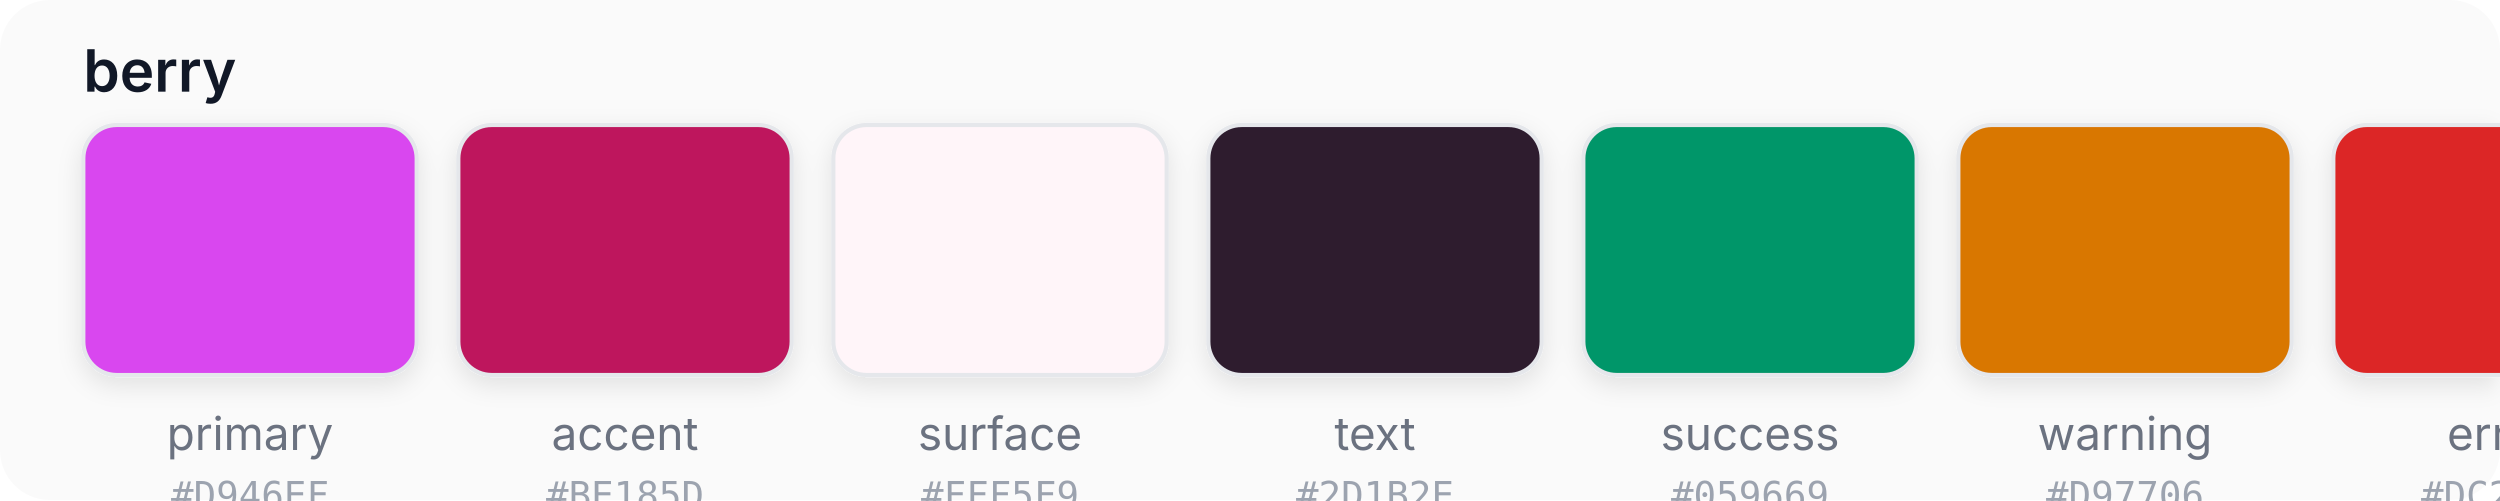
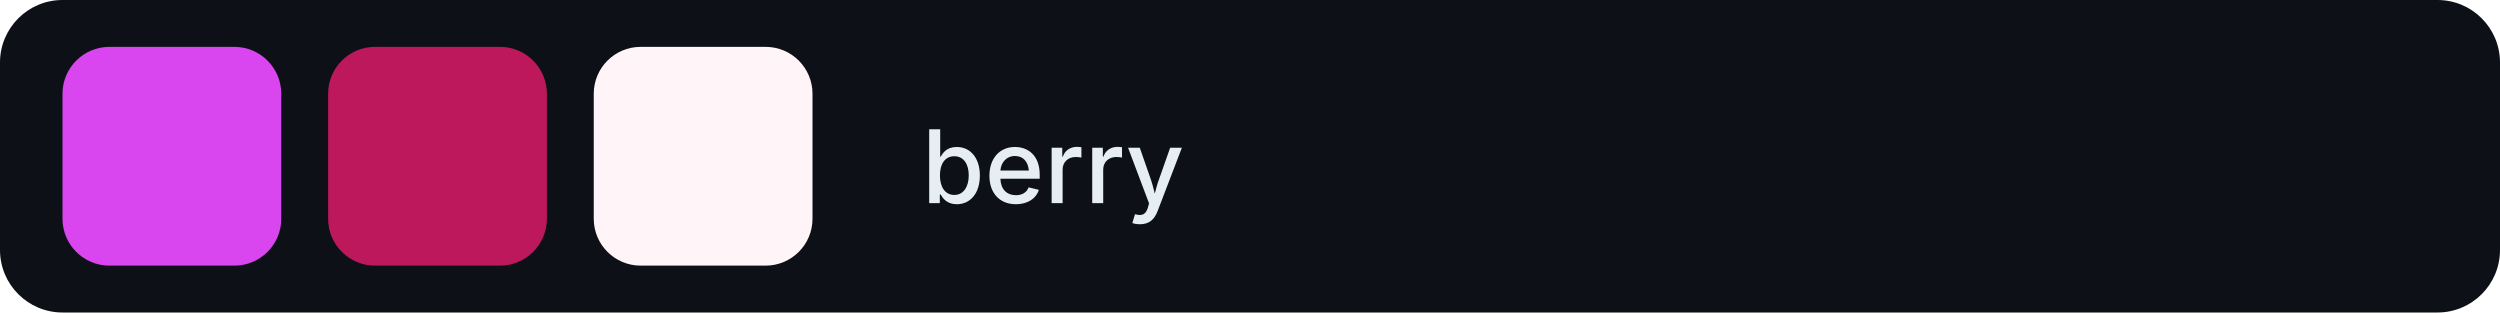
- <svg xmlns="http://www.w3.org/2000/svg" width="600" height="120" viewBox="0 0 600 120">
-   <defs>
-     <filter id="shadow" x="-20%" y="-20%" width="140%" height="140%">
-       <feDropShadow dx="0" dy="2" stdDeviation="3" flood-opacity="0.1" />
-     </filter>
-   </defs>
-   <rect width="600" height="120" fill="#fafafa" rx="12" />
-   <text x="20" y="22" font-family="system-ui, -apple-system, sans-serif" font-size="14" font-weight="600" fill="#111827">berry</text>
-   <g filter="url(#shadow)">
-     <rect x="20" y="30" width="80" height="60" rx="8" fill="#D946EF" stroke="#e5e7eb" stroke-width="1" />
-     <rect x="110" y="30" width="80" height="60" rx="8" fill="#BE185D" stroke="#e5e7eb" stroke-width="1" />
-     <rect x="200" y="30" width="80" height="60" rx="8" fill="#FFF5F9" stroke="#e5e7eb" stroke-width="1" />
-     <rect x="290" y="30" width="80" height="60" rx="8" fill="#2D1B2E" stroke="#e5e7eb" stroke-width="1" />
-     <rect x="380" y="30" width="80" height="60" rx="8" fill="#059669" stroke="#e5e7eb" stroke-width="1" />
-     <rect x="470" y="30" width="80" height="60" rx="8" fill="#D97706" stroke="#e5e7eb" stroke-width="1" />
-     <rect x="560" y="30" width="80" height="60" rx="8" fill="#DC2626" stroke="#e5e7eb" stroke-width="1" />
-   </g>
-   <text x="60" y="108" text-anchor="middle" font-family="system-ui, -apple-system, sans-serif" font-size="11" fill="#6b7280">primary</text>
-   <text x="60" y="122" text-anchor="middle" font-family="monospace" font-size="9" fill="#9ca3af">#D946EF</text>
-   <text x="150" y="108" text-anchor="middle" font-family="system-ui, -apple-system, sans-serif" font-size="11" fill="#6b7280">accent</text>
-   <text x="150" y="122" text-anchor="middle" font-family="monospace" font-size="9" fill="#9ca3af">#BE185D</text>
-   <text x="240" y="108" text-anchor="middle" font-family="system-ui, -apple-system, sans-serif" font-size="11" fill="#6b7280">surface</text>
-   <text x="240" y="122" text-anchor="middle" font-family="monospace" font-size="9" fill="#9ca3af">#FFF5F9</text>
-   <text x="330" y="108" text-anchor="middle" font-family="system-ui, -apple-system, sans-serif" font-size="11" fill="#6b7280">text</text>
-   <text x="330" y="122" text-anchor="middle" font-family="monospace" font-size="9" fill="#9ca3af">#2D1B2E</text>
-   <text x="420" y="108" text-anchor="middle" font-family="system-ui, -apple-system, sans-serif" font-size="11" fill="#6b7280">success</text>
-   <text x="420" y="122" text-anchor="middle" font-family="monospace" font-size="9" fill="#9ca3af">#059669</text>
-   <text x="510" y="108" text-anchor="middle" font-family="system-ui, -apple-system, sans-serif" font-size="11" fill="#6b7280">warning</text>
-   <text x="510" y="122" text-anchor="middle" font-family="monospace" font-size="9" fill="#9ca3af">#D97706</text>
-   <text x="600" y="108" text-anchor="middle" font-family="system-ui, -apple-system, sans-serif" font-size="11" fill="#6b7280">error</text>
-   <text x="600" y="122" text-anchor="middle" font-family="monospace" font-size="9" fill="#9ca3af">#DC2626</text>
+ <svg xmlns="http://www.w3.org/2000/svg" width="320" height="40" viewBox="0 0 320 40">
+   <rect width="320" height="40" fill="#0d1117" rx="8" />
+   <text x="118" y="26" font-family="system-ui, -apple-system, sans-serif" font-size="13" font-weight="500" fill="#e6edf3">berry</text>
+   <rect x="8" y="6" width="28" height="28" rx="6" fill="#D946EF" />
+   <rect x="42" y="6" width="28" height="28" rx="6" fill="#BE185D" />
+   <rect x="76" y="6" width="28" height="28" rx="6" fill="#FFF5F9" />
</svg>
